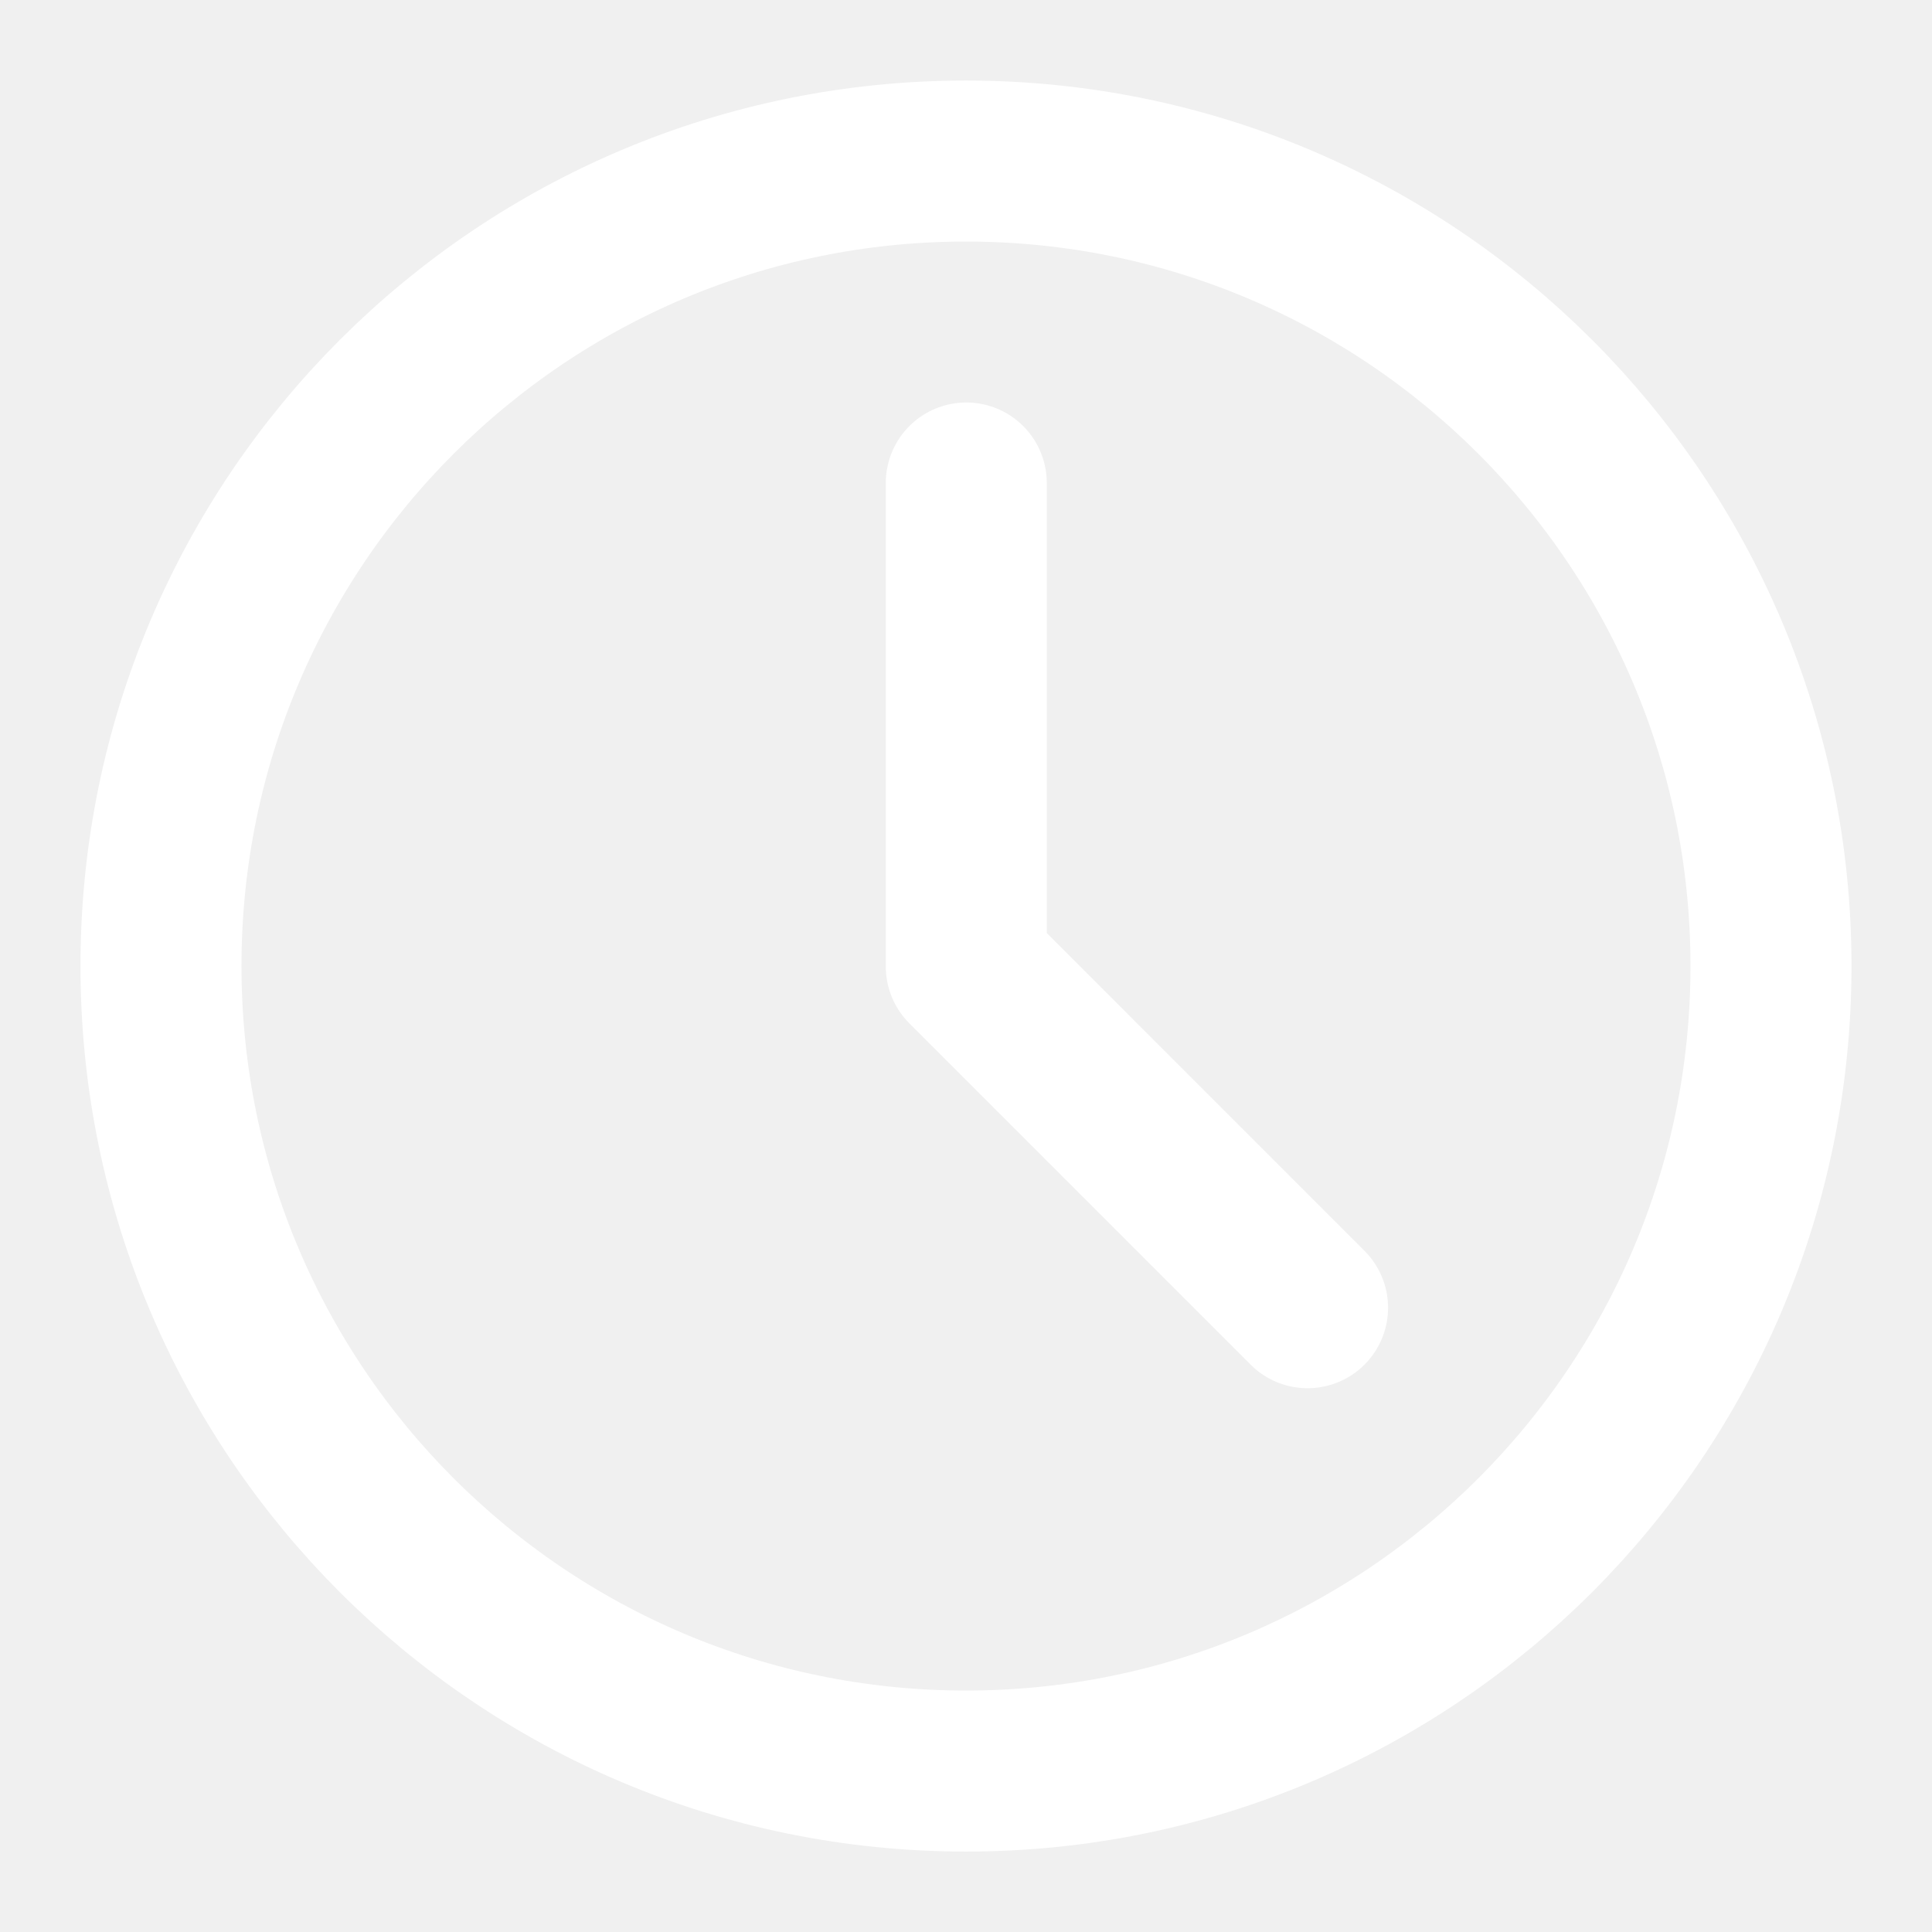
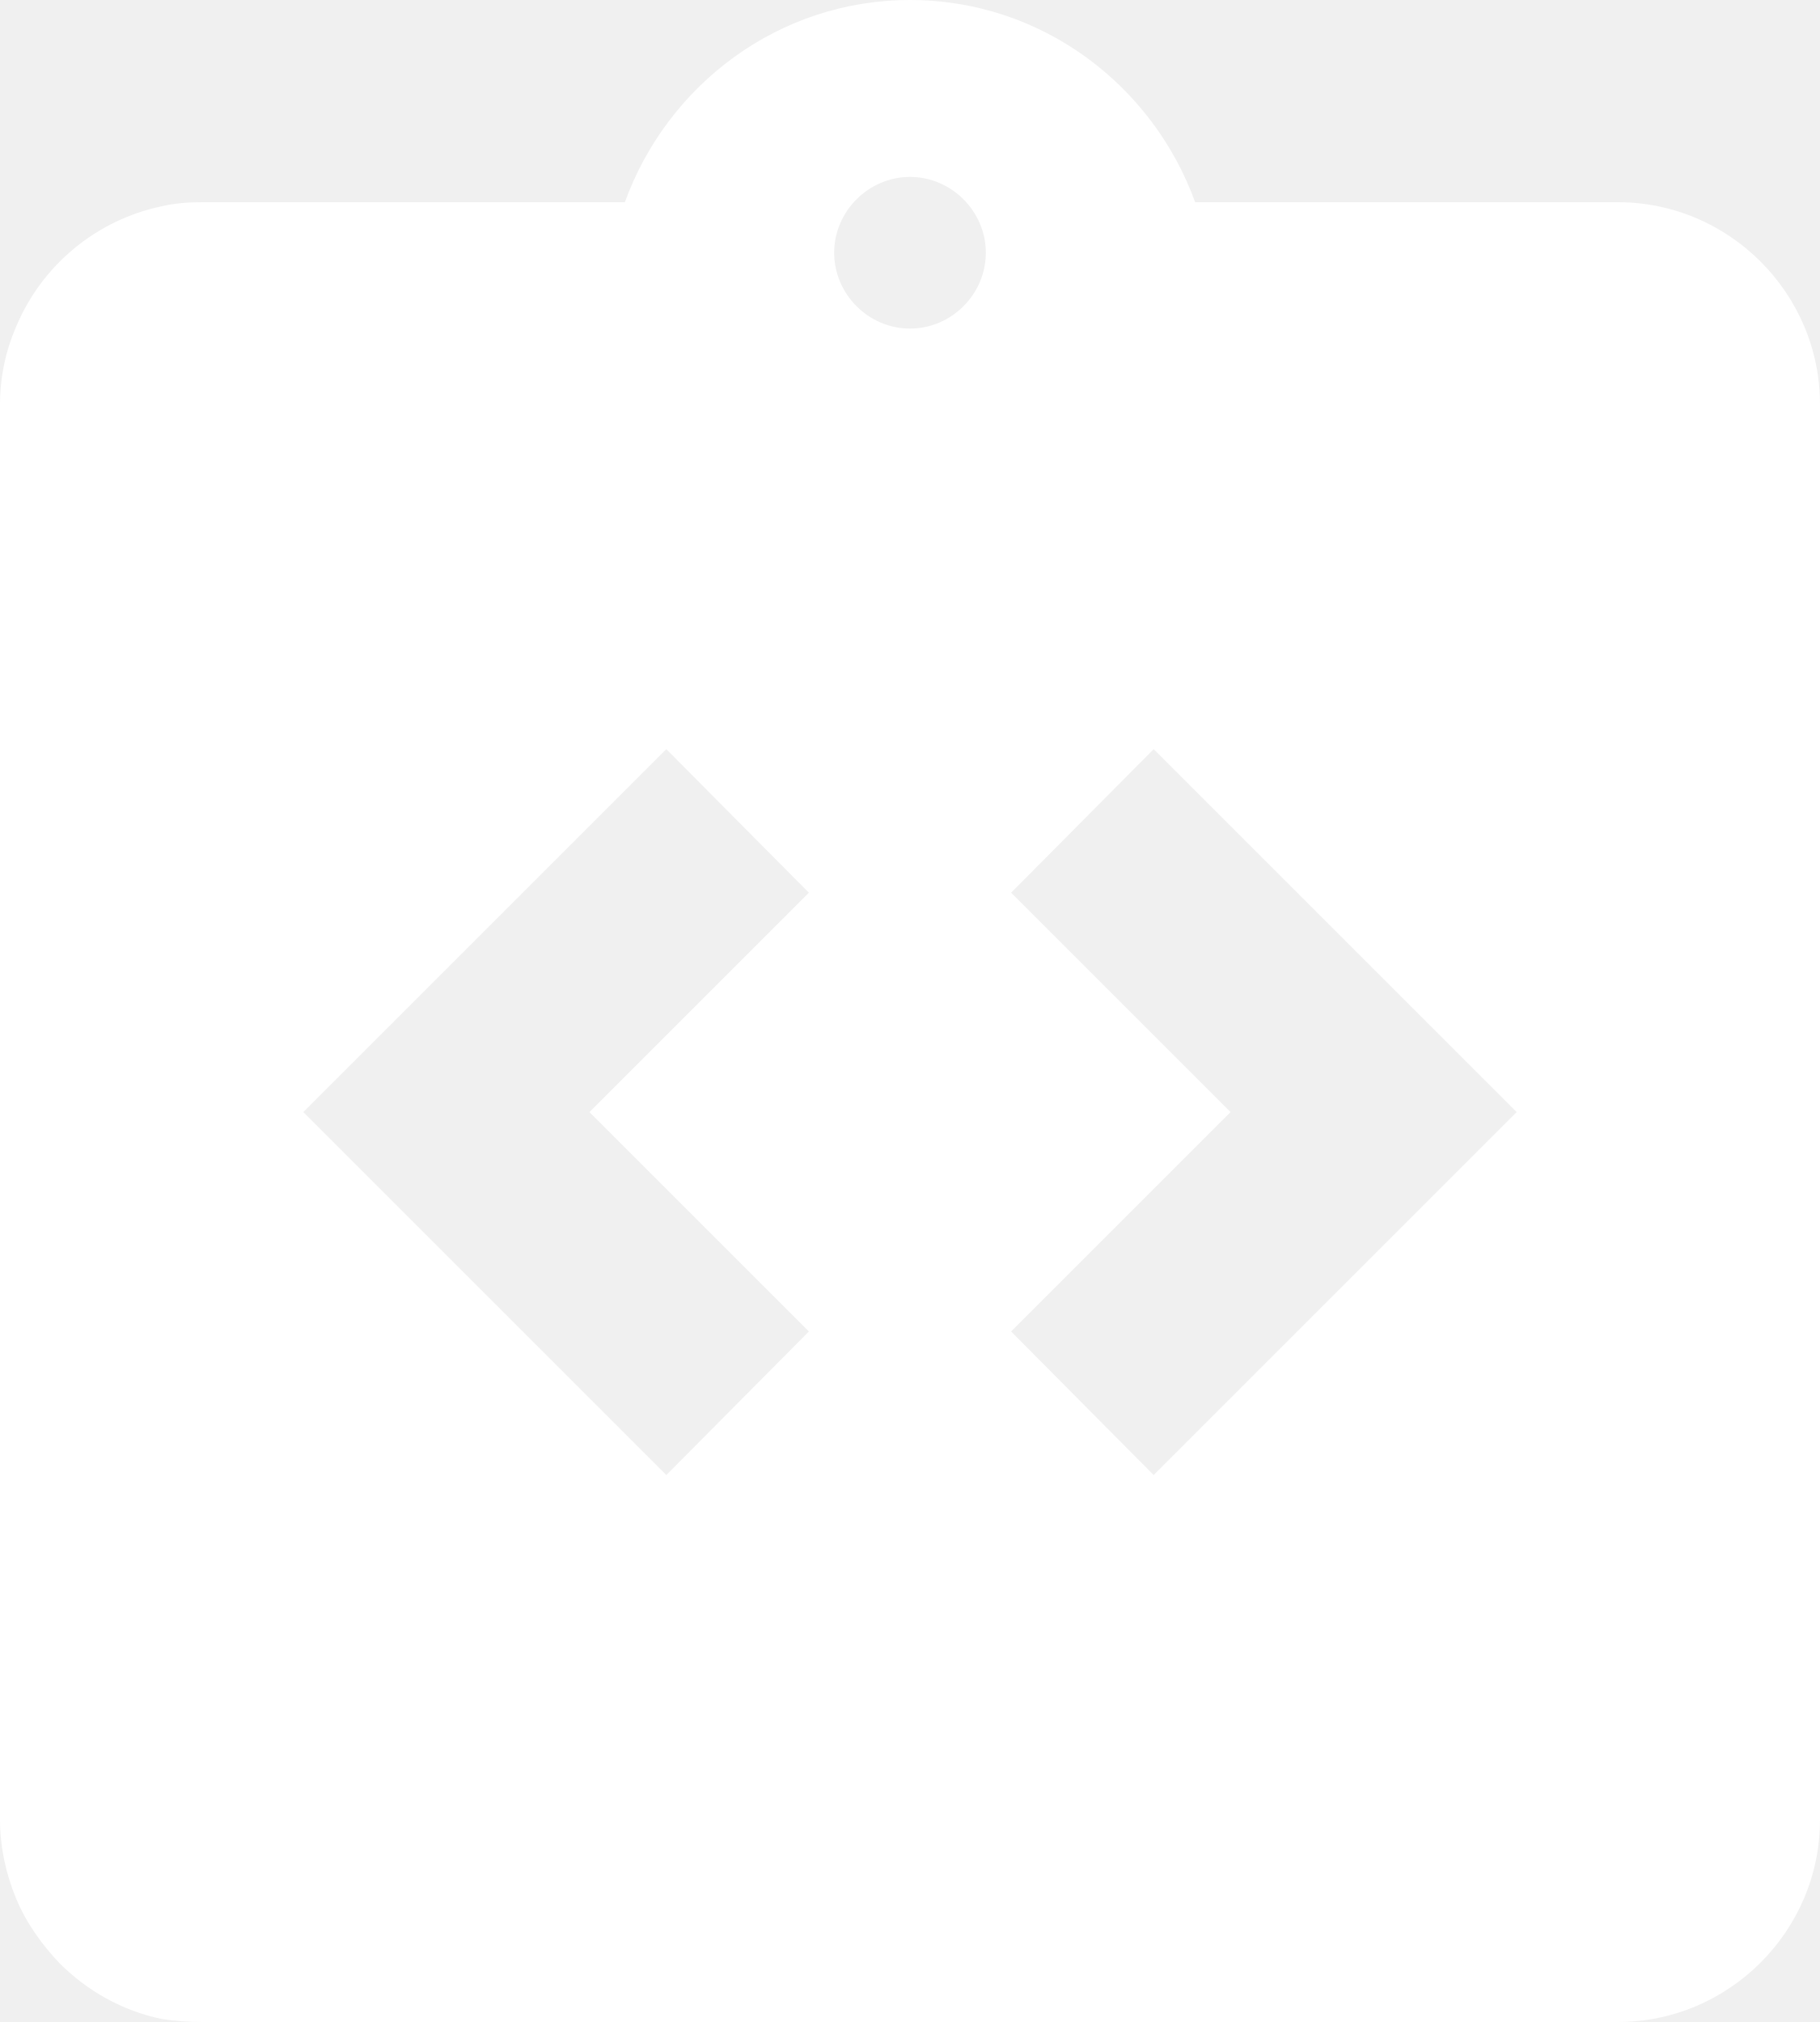
- <svg xmlns="http://www.w3.org/2000/svg" width="56" height="56" viewBox="0 0 56 56" fill="none">
-   <path d="M27.999 51.335C40.886 51.335 51.333 40.888 51.333 28.001C51.333 15.114 40.886 4.668 27.999 4.668C15.112 4.668 4.666 15.114 4.666 28.001C4.666 40.888 15.112 51.335 27.999 51.335Z" stroke="white" stroke-width="4.667" stroke-linejoin="round" />
-   <path d="M28.008 14V28.012L37.9 37.905" stroke="white" stroke-width="4.667" stroke-linecap="round" stroke-linejoin="round" />
+ <svg xmlns="http://www.w3.org/2000/svg" width="36" height="40" viewBox="0 0 36 40" fill="none">
+   <path d="M32 4H23.64C22.8 1.68 20.6 0 18 0C15.4 0 13.2 1.68 12.36 4H4C3.72 4 3.46 4.02 3.2 4.08C2.563 4.214 1.968 4.501 1.467 4.915C0.965 5.33 0.572 5.86 0.32 6.46C0.12 6.92 0 7.44 0 8V36C0 36.54 0.12 37.08 0.32 37.56C0.52 38.04 0.82 38.46 1.18 38.84C1.72 39.38 2.42 39.78 3.2 39.94C3.46 39.98 3.72 40 4 40H32C34.2 40 36 38.2 36 36V8C36 5.8 34.2 4 32 4ZM16 26.34L13.18 29.18L6 22L13.18 14.82L16 17.66L11.66 22L16 26.34ZM18 6.5C17.18 6.5 16.5 5.82 16.5 5C16.5 4.18 17.18 3.5 18 3.5C18.82 3.5 19.5 4.18 19.5 5C19.5 5.82 18.82 6.5 18 6.5ZM22.82 29.18L20 26.34L24.34 22L20 17.66L22.82 14.82L30 22L22.82 29.18Z" fill="white" />
</svg>
